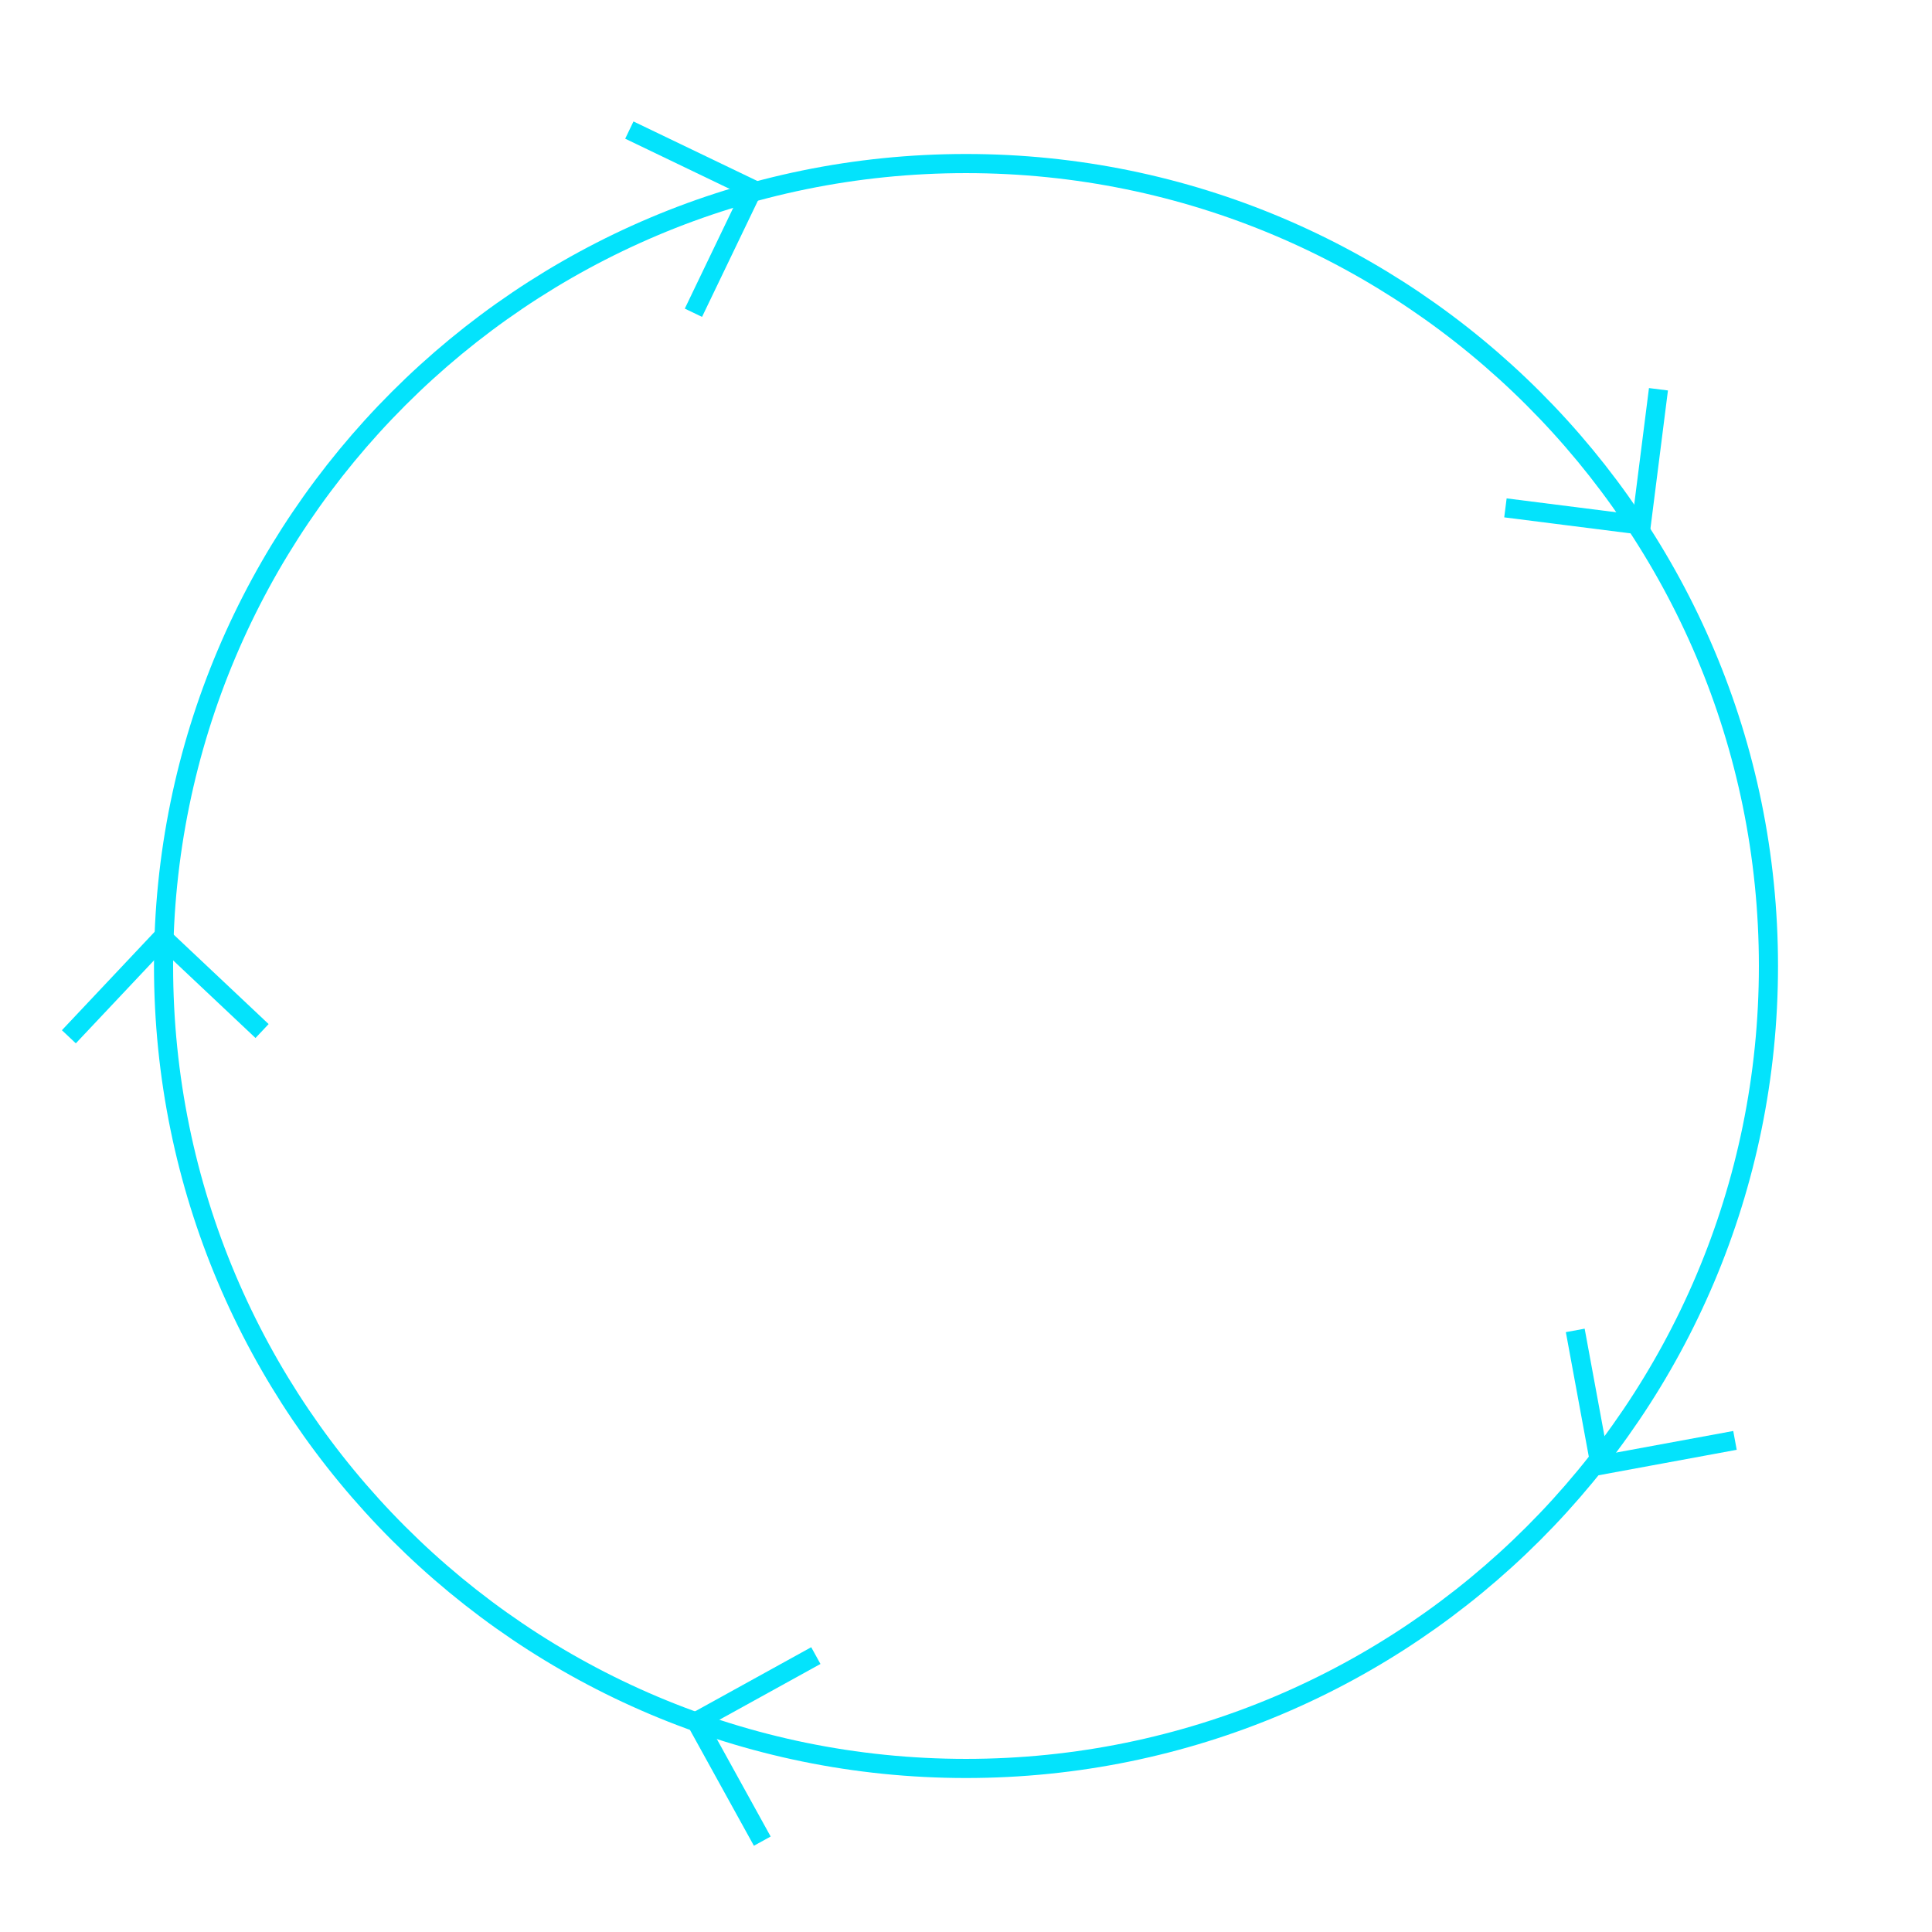
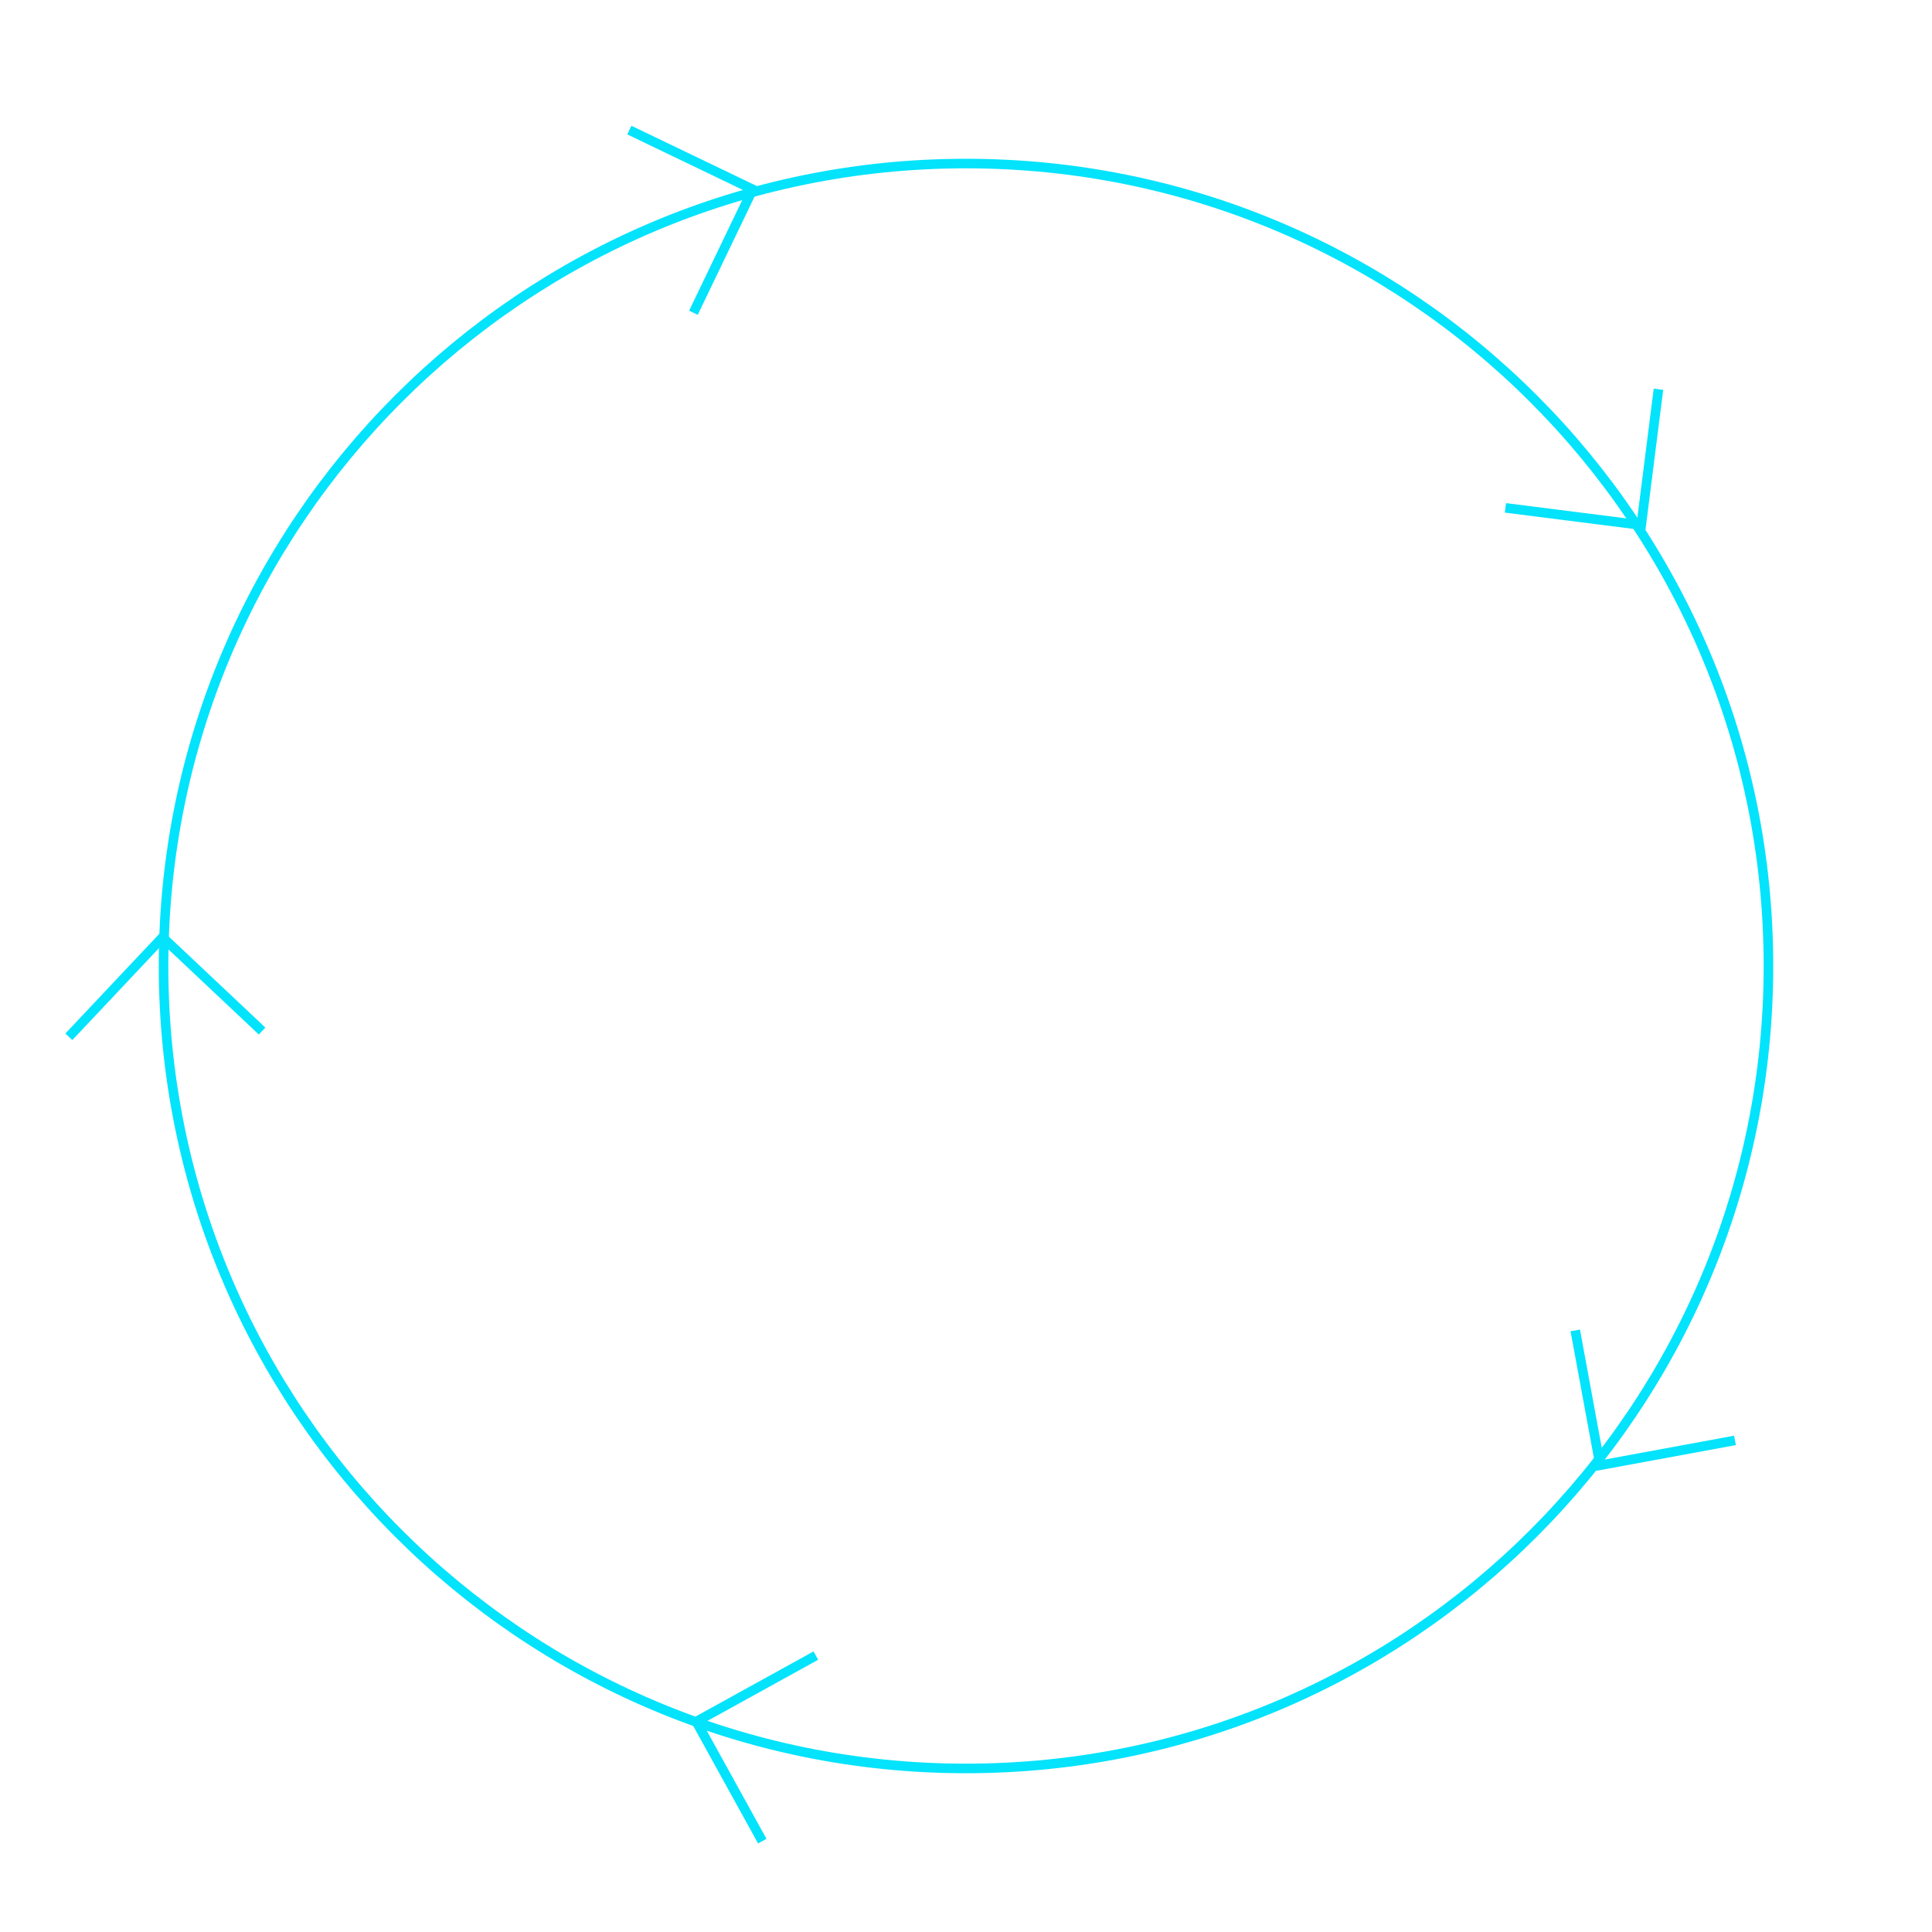
<svg xmlns="http://www.w3.org/2000/svg" version="1.1" id="Layer_1" x="0px" y="0px" viewBox="0 0 202 202" style="enable-background:new 0 0 202 202;" xml:space="preserve">
  <style type="text/css">
	.st0{fill:none;}
- 	.st1{fill:none;stroke:#03E3FC;stroke-width:2;}
+ 	.st1{fill:none;stroke:#03E3FC;}
</style>
  <g>
    <g>
      <circle class="st0" cx="101" cy="101" r="97.3" />
    </g>
    <g>
      <g id="Ellipse_6" transform="translate(95 2837)">
        <circle class="st0" cx="6" cy="-2736" r="84.8" />
        <circle class="st1" cx="6" cy="-2736" r="83.9" />
      </g>
      <path id="Path_31" class="st1" d="M72.5,32.7l6.2-12.9l-12.9-6.2" />
      <path id="Path_31_1_" class="st1" d="M27.4,107.8L17,98l-9.8,10.4" />
-       <path id="Path_31_2_" class="st1" d="M85.3,173.1l-12.5,6.9l6.9,12.5" />
+       <path id="Path_31_2_" class="st1" d="M85.3,173.1L72.8,180l6.9,12.5" />
      <path id="Path_31_3_" class="st1" d="M164.7,139.1l2.6,14.1l14.1-2.6" />
      <path id="Path_31_4_" class="st1" d="M157.4,53.1l14.2,1.8l1.8-14.2" />
    </g>
  </g>
</svg>
